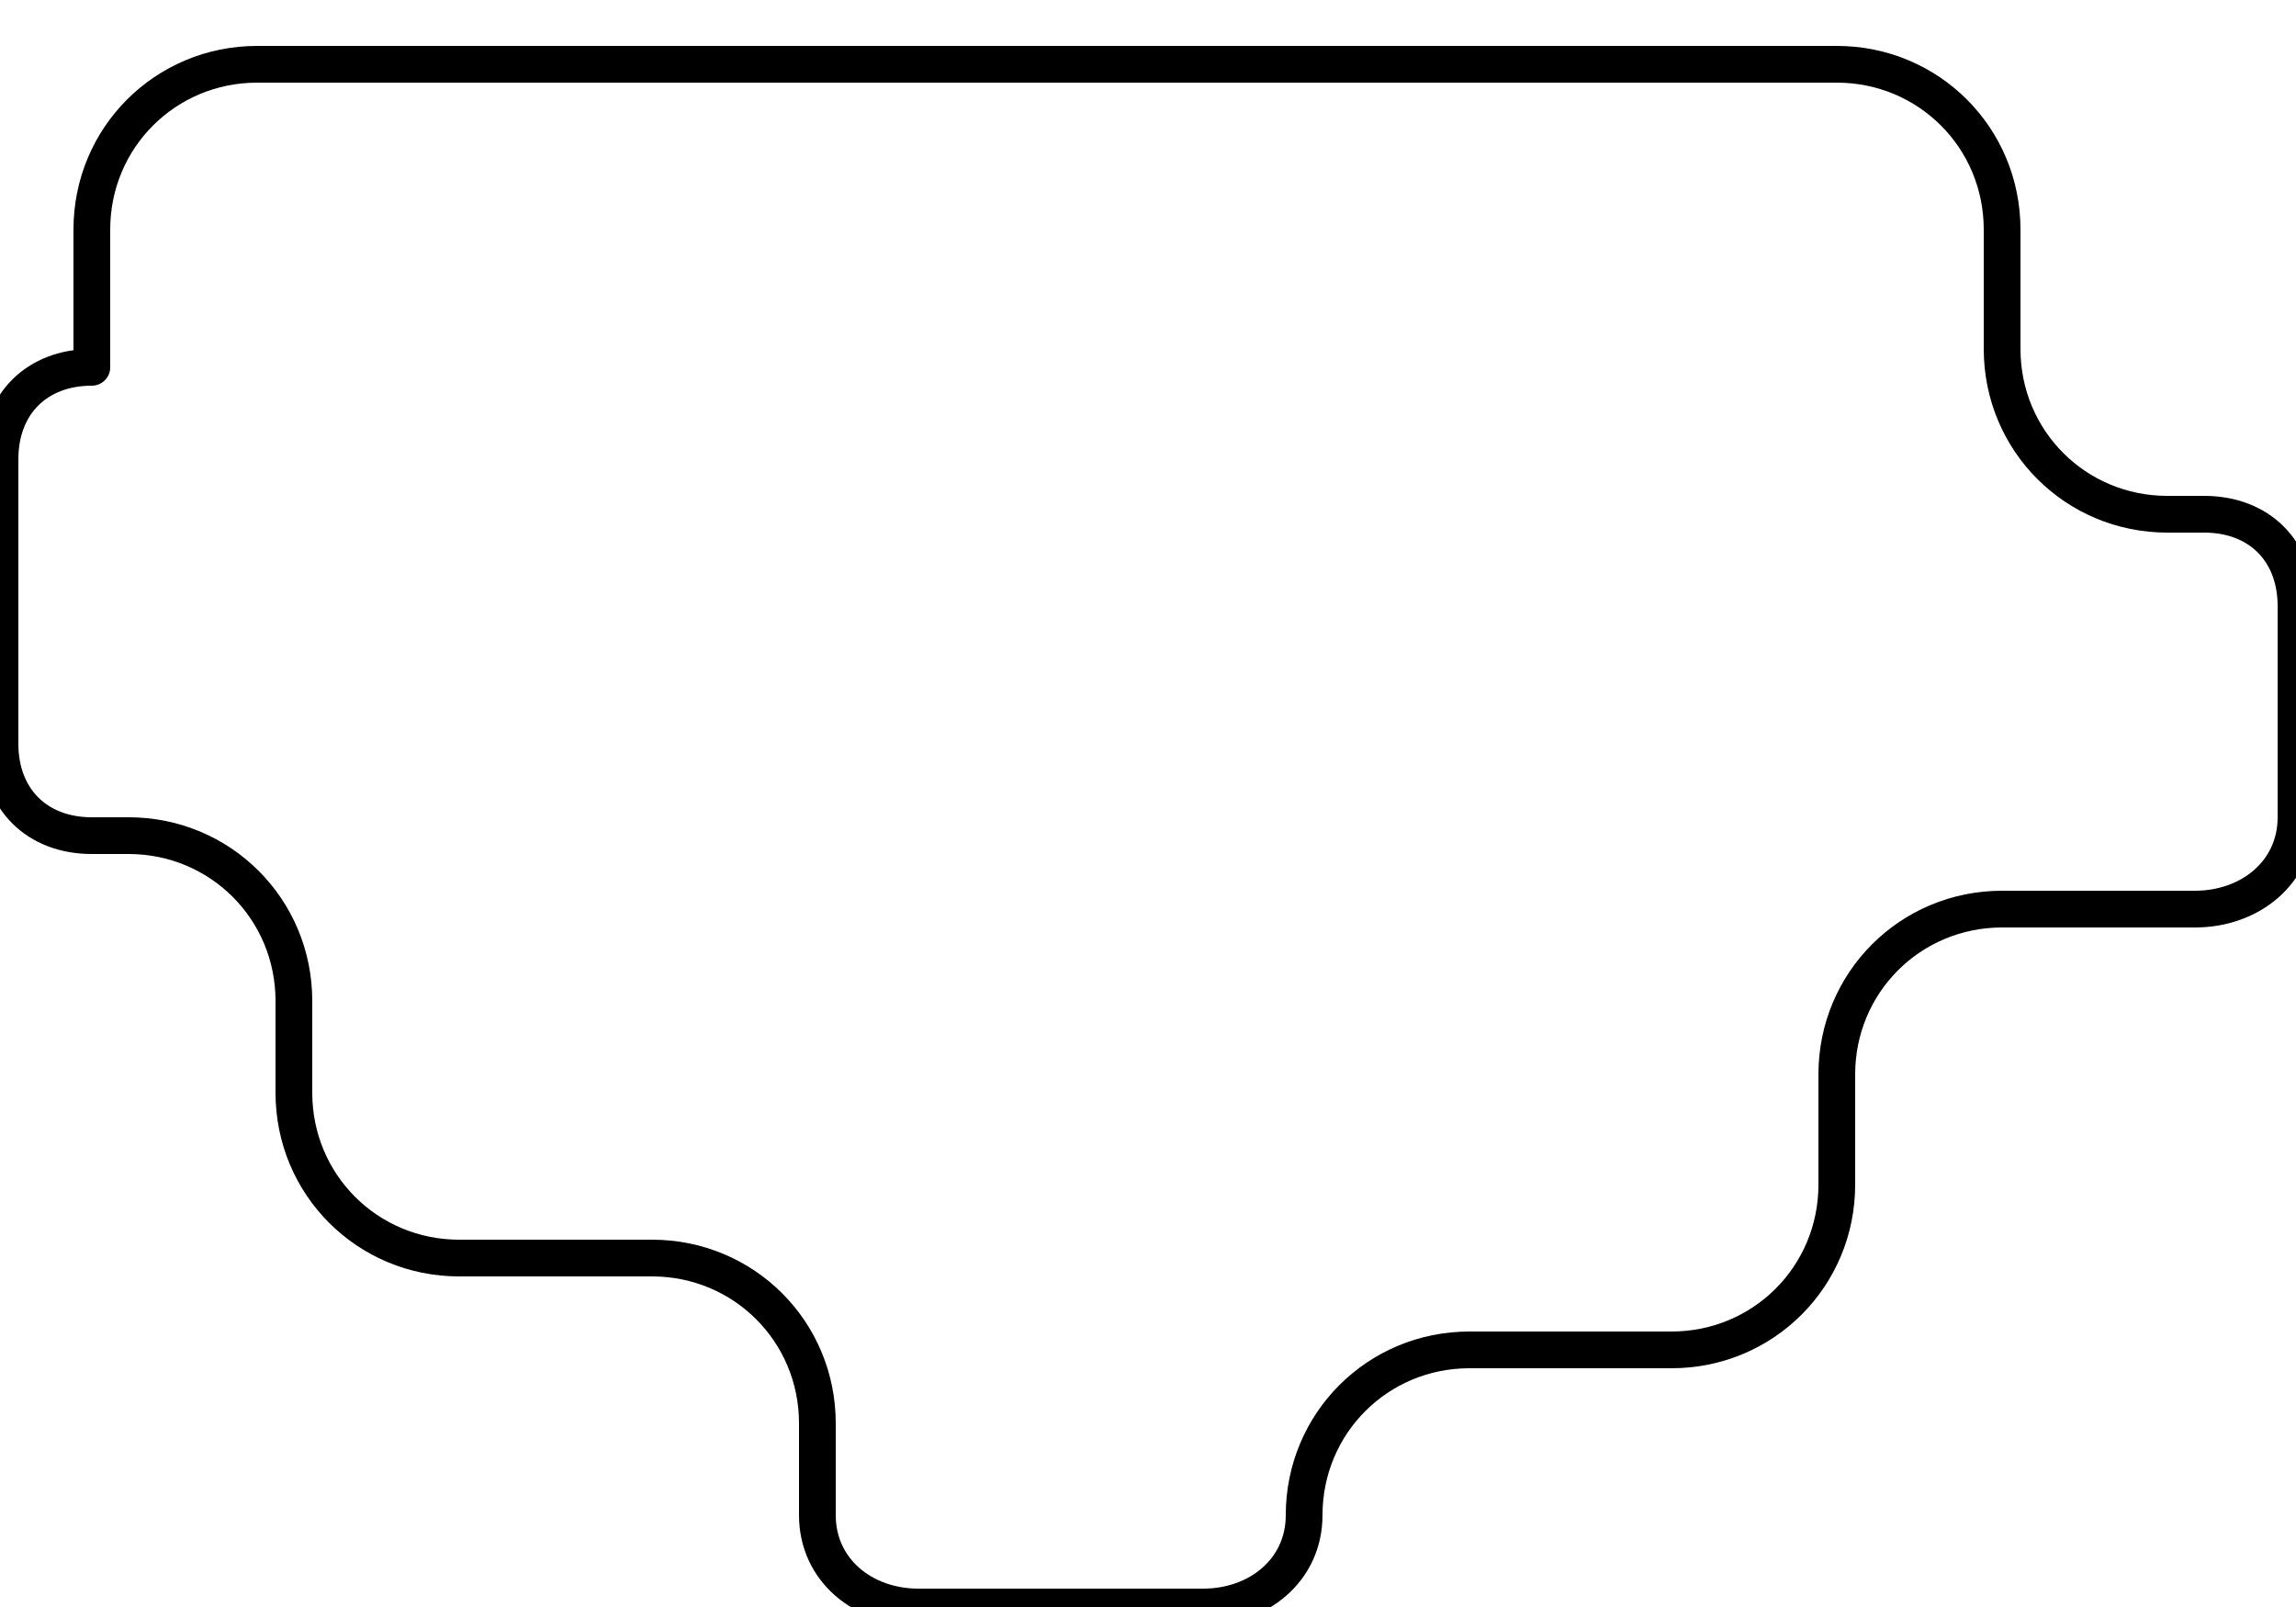
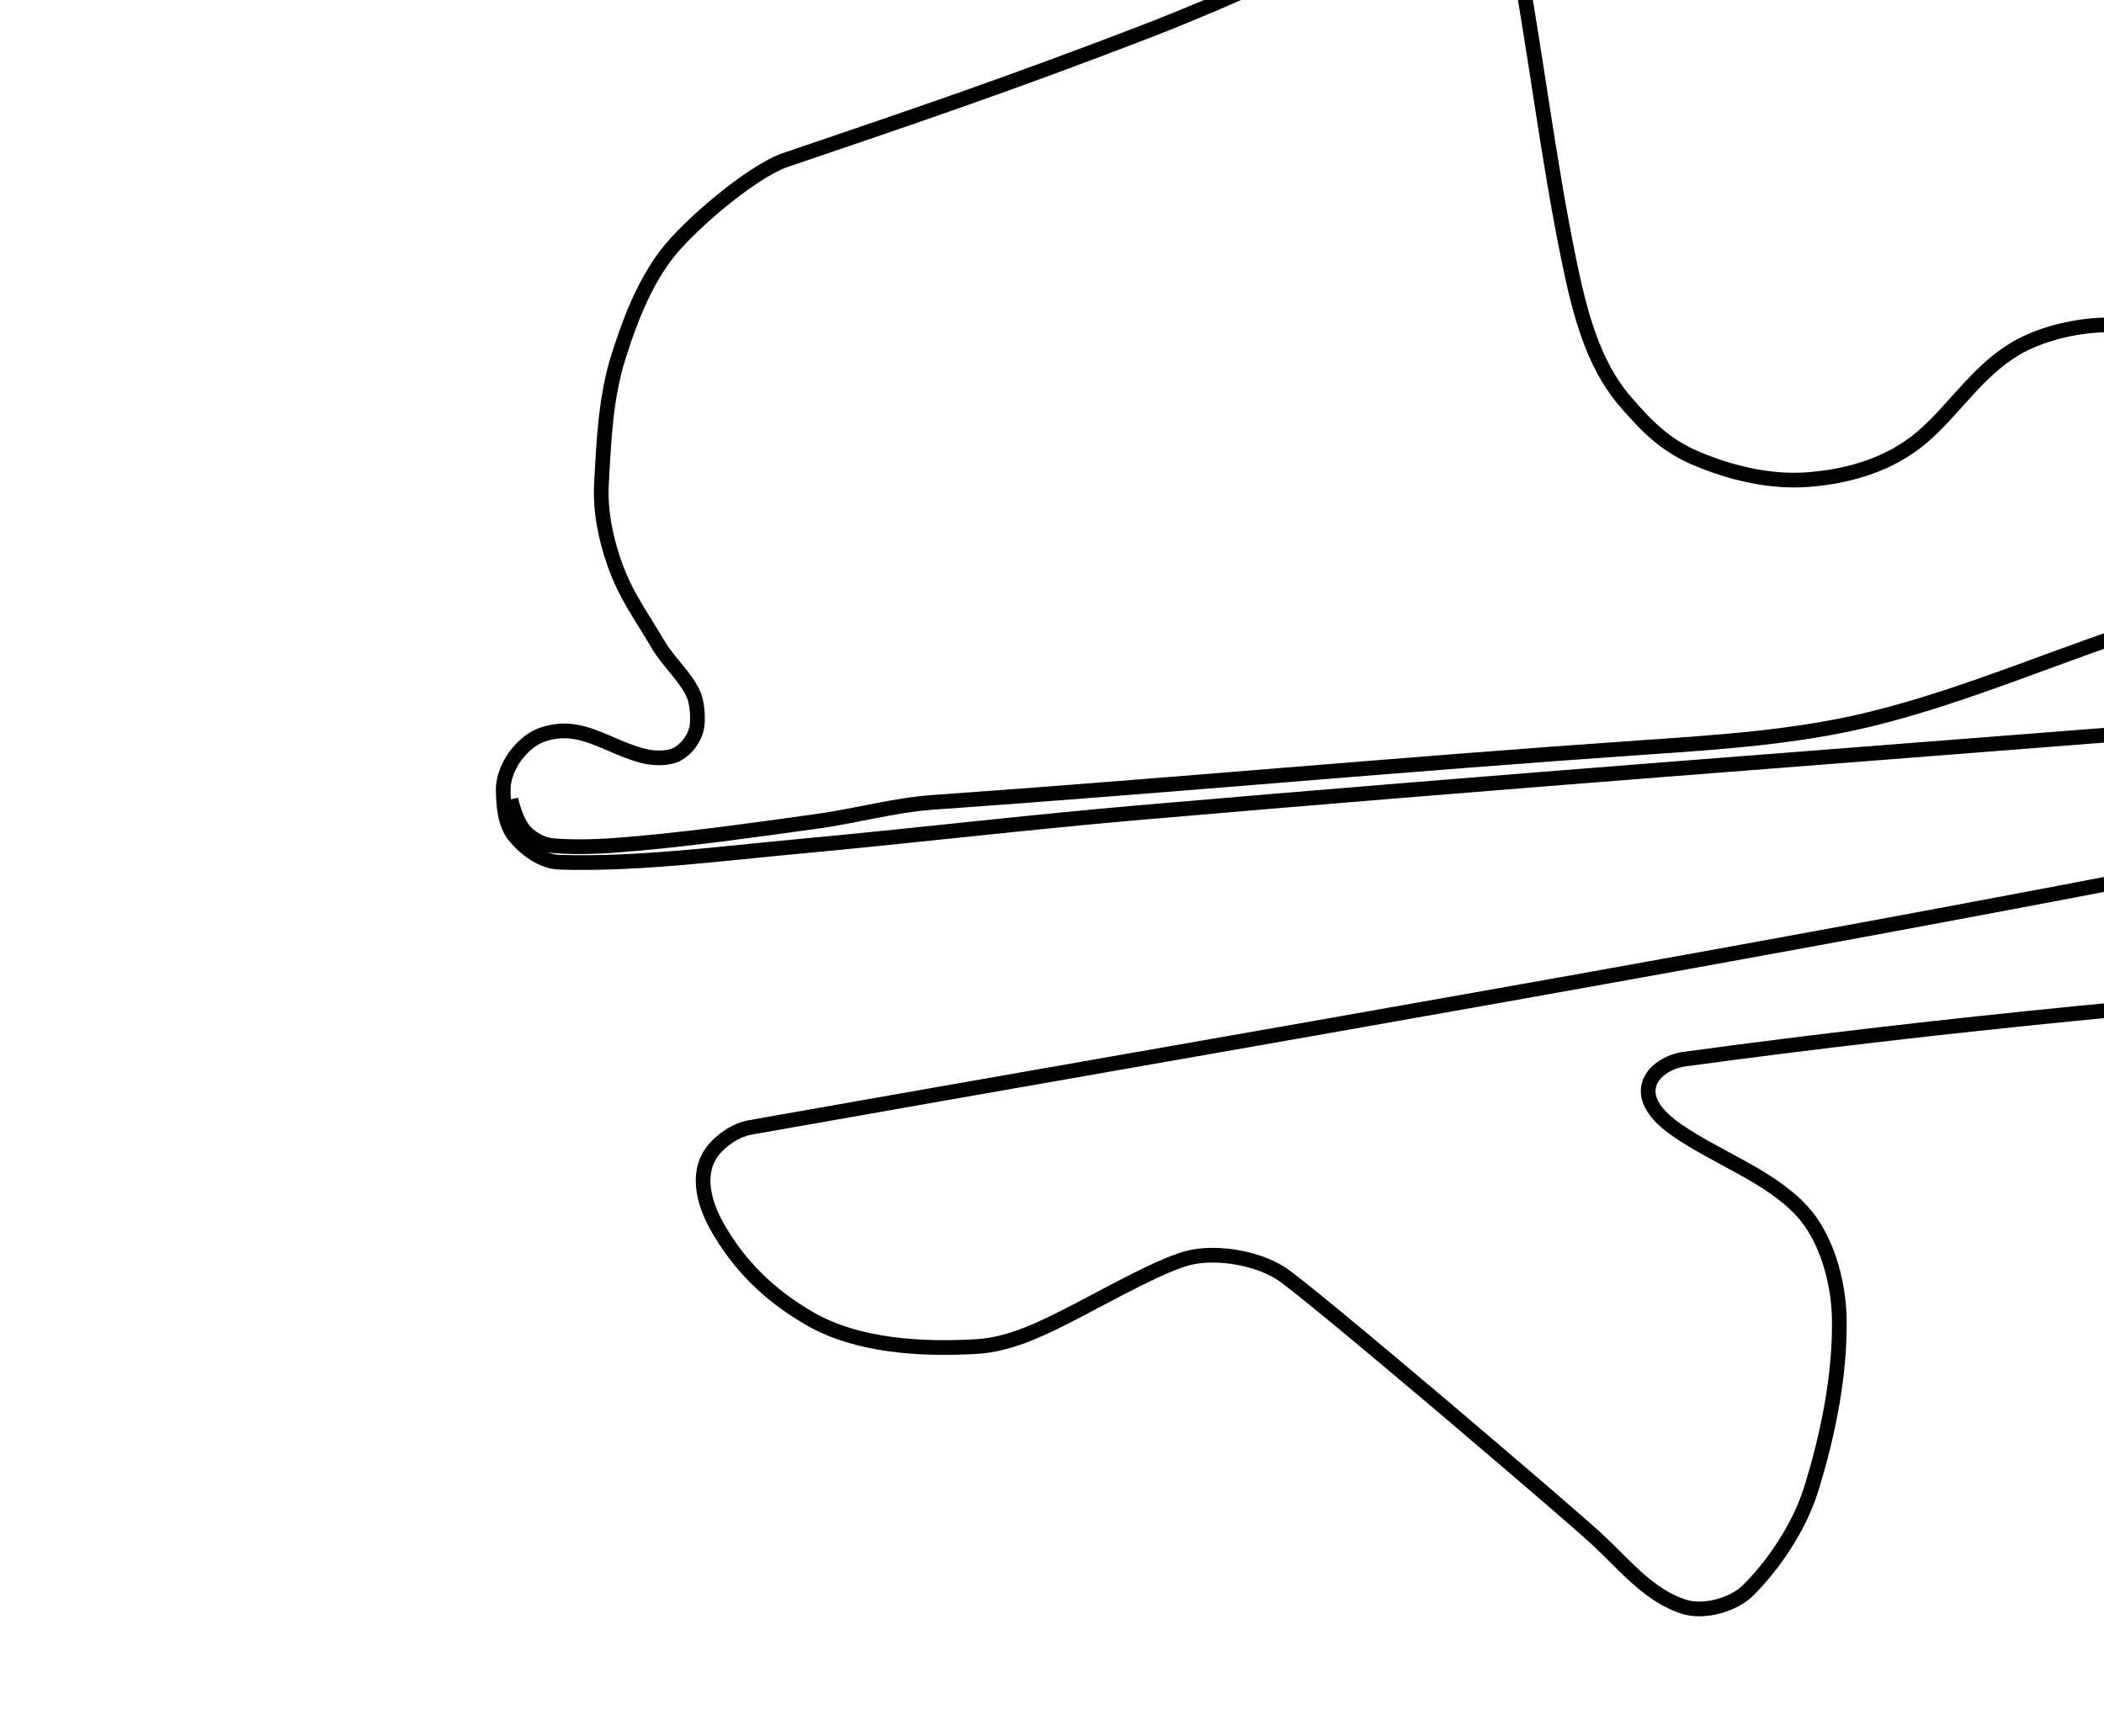
- <svg xmlns="http://www.w3.org/2000/svg" height="350.00" viewBox="0 0 500.00 350.00" width="500.00" version="1.1">
-   <path stroke-linejoin="round" d="M 20,50 C 20,30 36,14 56,14 L 400,14 C 420,14 436,30 436,50 L 436,76 C 436,96 452,112 472,112 L 480,112 C 492,112 500,120 500,132 L 500,178 C 500,190 490,198 478,198 L 436,198 C 416,198 400,214 400,234 L 400,258 C 400,278 384,294 364,294 L 320,294 C 300,294 284,310 284,330 L 284,330 C 284,342 274,350 262,350 L 200,350 C 188,350 178,342 178,330 L 178,310 C 178,290 162,274 142,274 L 100,274 C 80,274 64,258 64,238 L 64,218 C 64,198 48,182 28,182 L 20,182 C 8,182 0,174 0,162 L 0,100 C 0,88 8,80 20,80 L 20,50 Z" stroke="#000" stroke-width="8" fill="none" />
+ <svg xmlns="http://www.w3.org/2000/svg" viewBox="0 0 1145.663 945.311" version="1.1">
+   <path stroke-linejoin="round" d="M 618.739,442.677 C 557.844,447.96 497.125,455.186 436.26,460.804 C 392.39,464.853 347.196,470.888 304.536,469.565 C 295.232,469.277 285.705,462.167 280.064,455.064 C 274.829,448.471 274.239,439.051 274.022,430.592 C 273.836,423.341 277.51,415.161 282.179,409.746 C 287.581,403.479 293.125,399.539 303.327,398.265 C 319.321,396.269 333.051,407.137 349.854,411.559 C 356.012,413.179 363.939,413.332 368.887,410.652 C 373.607,408.095 377.583,402.989 379.159,397.359 C 380.403,392.918 379.716,383.344 377.951,378.93 C 374.077,369.245 364.004,360.613 358.615,351.437 C 349.1,335.235 340.832,324.467 334.748,307.328 C 329.879,293.613 326.726,278.402 327.497,263.822 C 328.705,240.96 329.763,216.606 336.56,194.939 C 342.653,175.518 350.221,155.476 362.543,139.047 C 374.39,123.25 409.199,93.396 427.8,87.083 C 500.808,62.304 551.039,45.192 623.573,17.293 C 681.172,-4.861 736.73,-33.201 793.968,-55.215 C 799.571,-57.37 807.635,-58.07 812.095,-55.215 C 817.706,-51.624 822.745,-43.279 824.18,-35.879 C 835.635,23.187 842.412,84.4 854.694,143.579 C 860.136,169.799 867.354,198.085 884.604,218.202 C 896.705,232.315 906.96,242.607 923.577,249.623 C 943.215,257.914 964.627,262.86 985.512,261.103 C 1007.729,259.235 1029.369,252.718 1046.54,238.142 C 1065.788,221.803 1079.054,197.704 1104.546,186.178 C 1122.43,178.092 1147.316,174.301 1166.783,178.927 C 1188.001,183.969 1203.745,191.81 1218.445,209.139 C 1277.339,278.562 1331.536,341.268 1397.602,416.997 C 1402.601,422.728 1410.011,437.27 1406.967,443.885 C 1395.069,469.743 1383.26,497.549 1372.828,523.645 C 1369.764,531.308 1356.182,532.681 1347.752,533.312 C 1198.439,544.492 1060.999,557.276 916.931,576.818 C 909.537,577.82 898.99,583.112 897.595,592.226 C 896.075,602.155 906.418,610.823 912.701,615.187 C 935.421,630.965 963.524,640.226 981.282,659.598 C 994.541,674.063 1001.203,698.008 1001.524,718.209 C 1002.009,748.764 995.444,781.363 986.116,811.262 C 979.734,831.716 965.558,852.62 951.674,866.247 C 943.806,873.97 927.876,878.511 916.931,875.009 C 897.664,868.844 884.784,852.297 869.196,837.848 C 853.775,823.554 711.188,701.895 696.988,693.133 C 683.223,684.64 661.741,681.451 647.441,684.976 C 633.067,688.519 606.849,703.24 587.319,713.375 C 569.096,722.832 550.797,732.212 531.729,733.315 C 502.055,735.032 467.072,733.167 441.093,718.209 C 419.287,705.653 402.466,689.42 390.337,667.755 C 383.356,655.285 380.229,641.652 385.504,630.897 C 389.167,623.427 399.133,615.629 408.465,613.978 C 685.068,565.033 949.192,520.346 1225.394,466.242 C 1236.529,464.061 1249.298,447.678 1251.98,437.843 C 1254.132,429.953 1251.801,419.265 1247.147,411.861 C 1242.939,405.166 1237.673,399.779 1230.228,397.359 C 1221.56,394.542 1209.955,395.39 1200.318,396.15 C 1005.722,411.503 813.235,425.804 618.739,442.677 z" stroke="#000" stroke-width="8" fill="none" />
+   <path stroke-linejoin="round" d="M 1229.926,468.357 C 1244.88,462.768 1250.198,457.626 1257.57,443.885 C 1260.647,438.148 1260.456,430.196 1259.835,423.643 C 1259.197,416.903 1256.399,409.758 1253.944,403.25 C 1250.206,393.343 1246.193,383.675 1241.255,374.398 C 1237.885,368.066 1233.279,362.159 1228.264,357.026 C 1222.554,351.182 1216.056,345.521 1209.08,341.467 C 1204.877,339.025 1199.602,338.041 1194.729,337.539 C 1189.33,336.984 1183.5,336.688 1178.263,338.295 C 1124.587,354.765 1072.456,378.545 1017.989,391.77 C 978.095,401.456 936.324,404.193 895.178,407.027 C 764.506,416.026 636.984,427.847 508.164,436.937 C 487.001,438.43 466.341,444.279 445.323,447.209 C 412.866,451.732 380.344,456.298 347.739,459.293 C 332.106,460.729 315.967,461.85 300.608,460.502 C 295.322,460.038 289.67,456.712 286.107,453.1 C 282.218,449.159 279.334,440.612 278.176,435.275" stroke="#000" stroke-width="8" fill="none" />
</svg>
